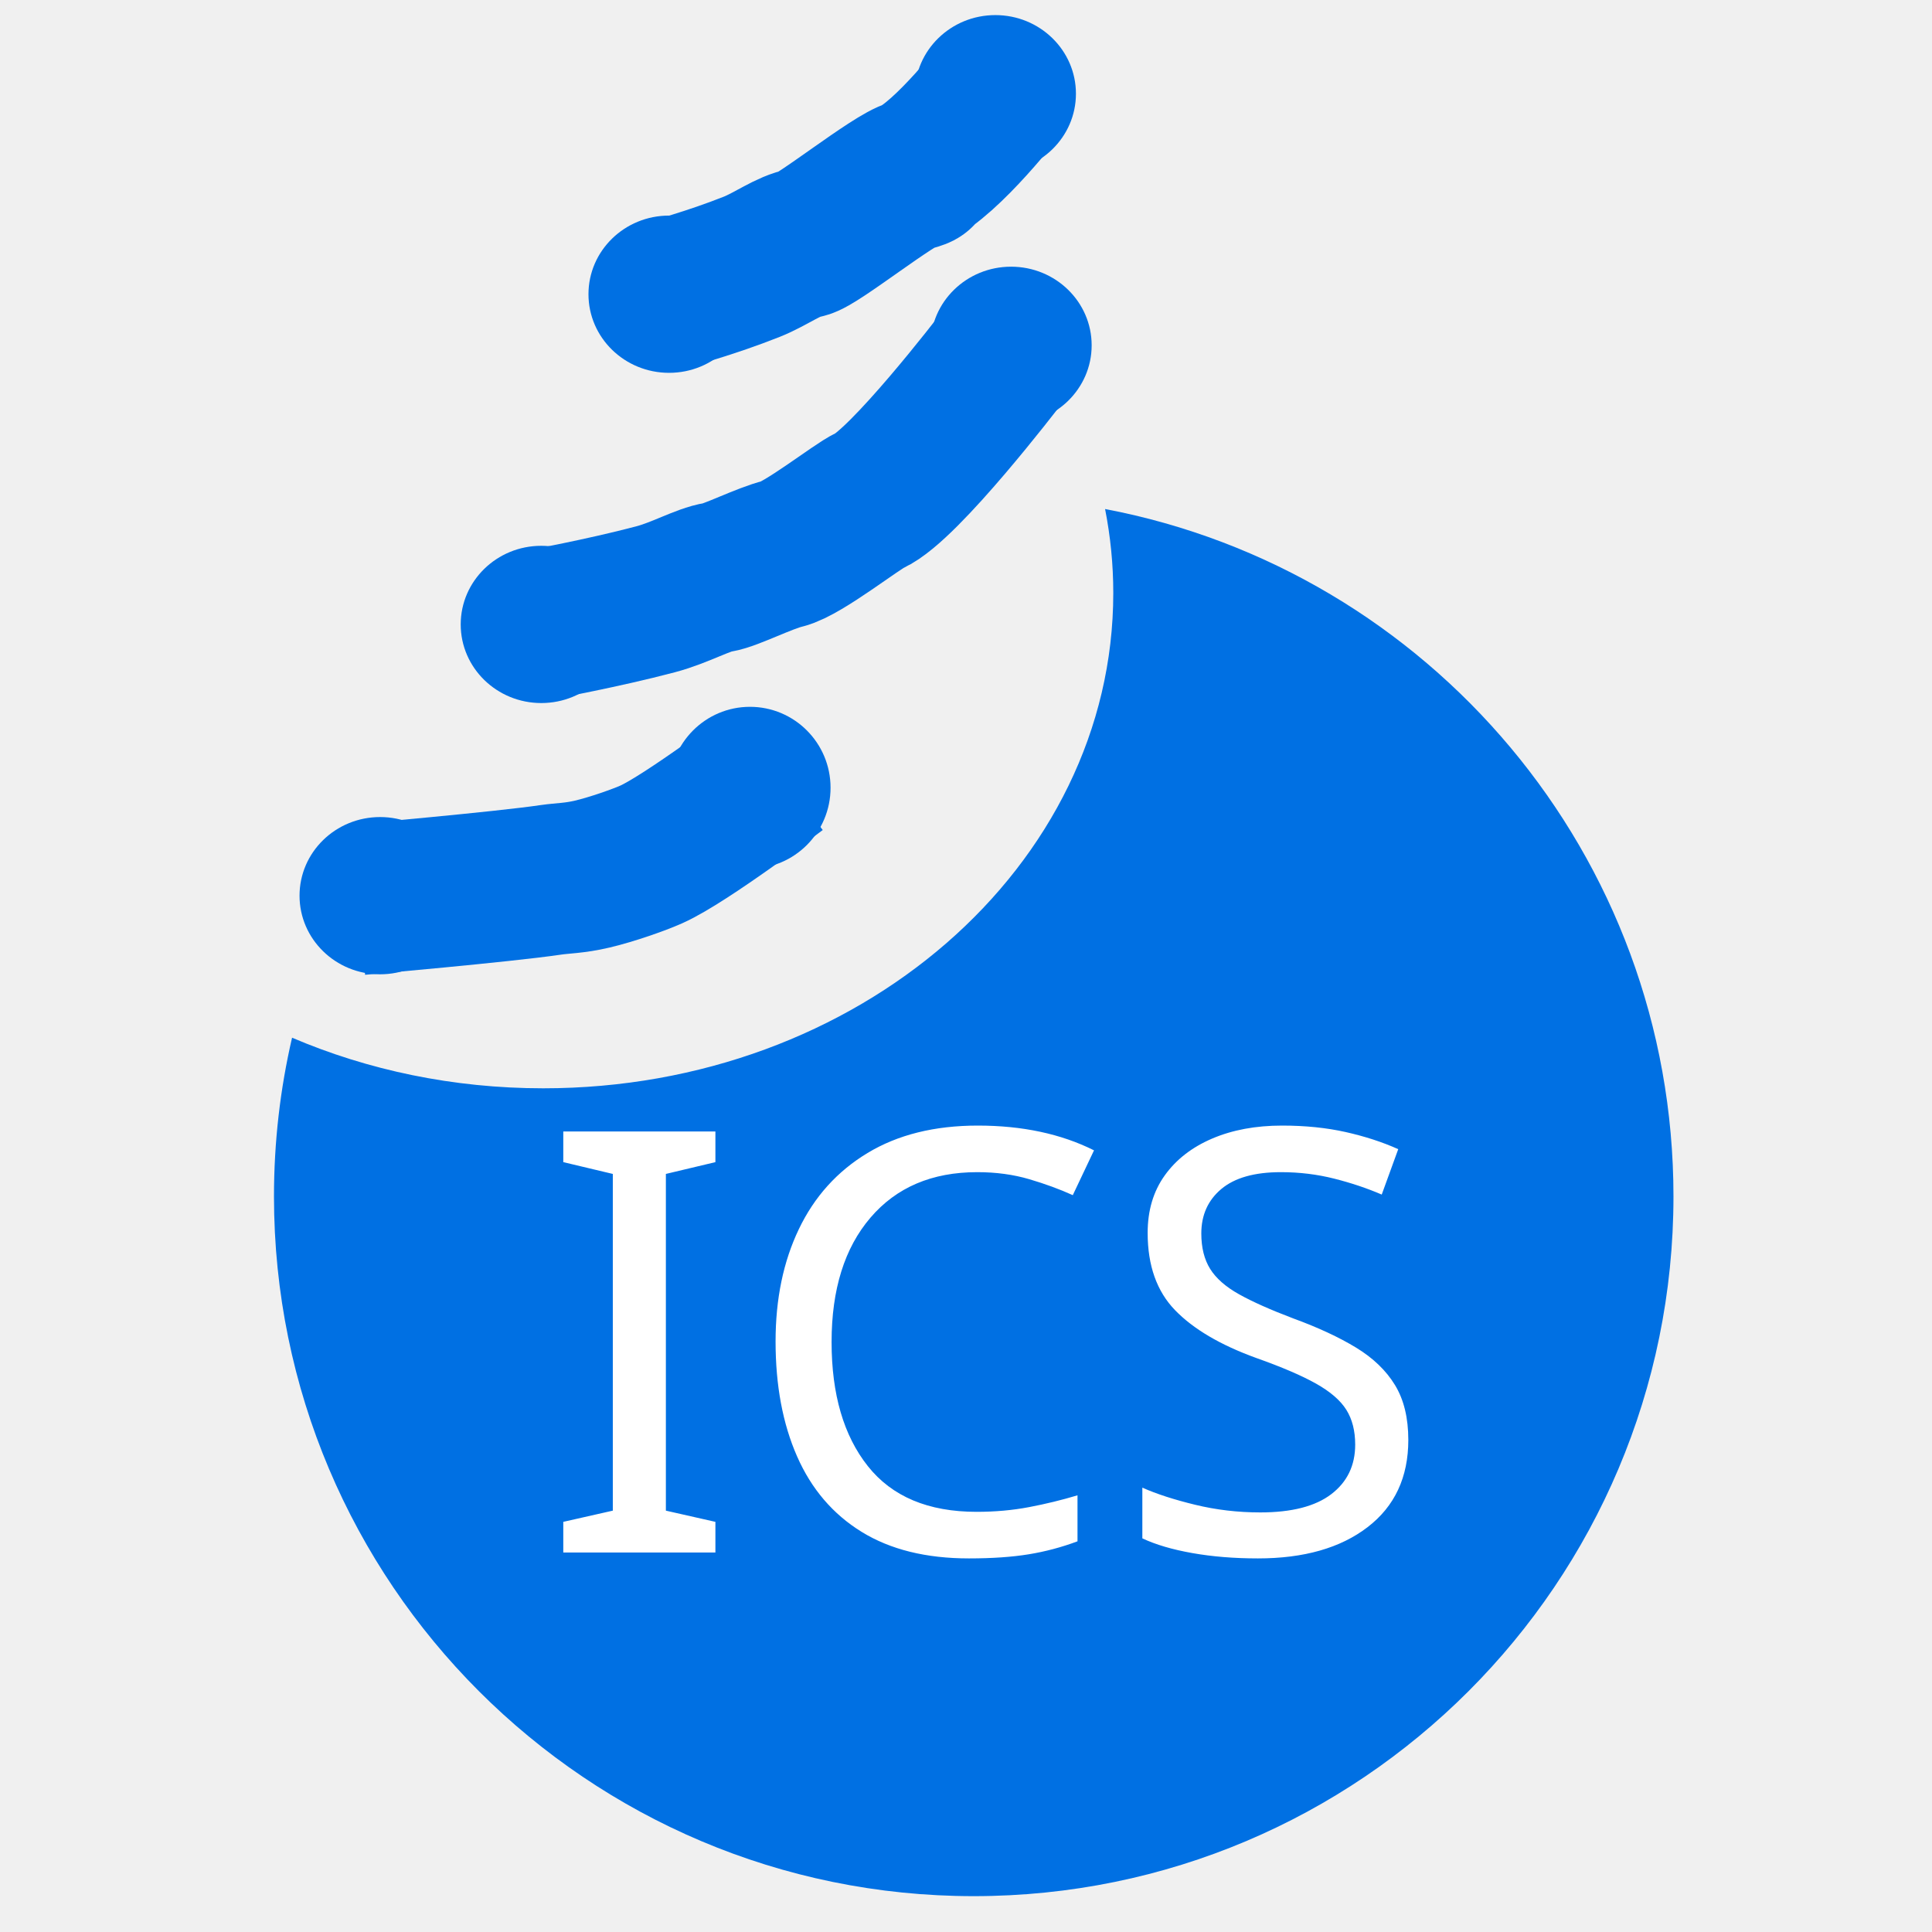
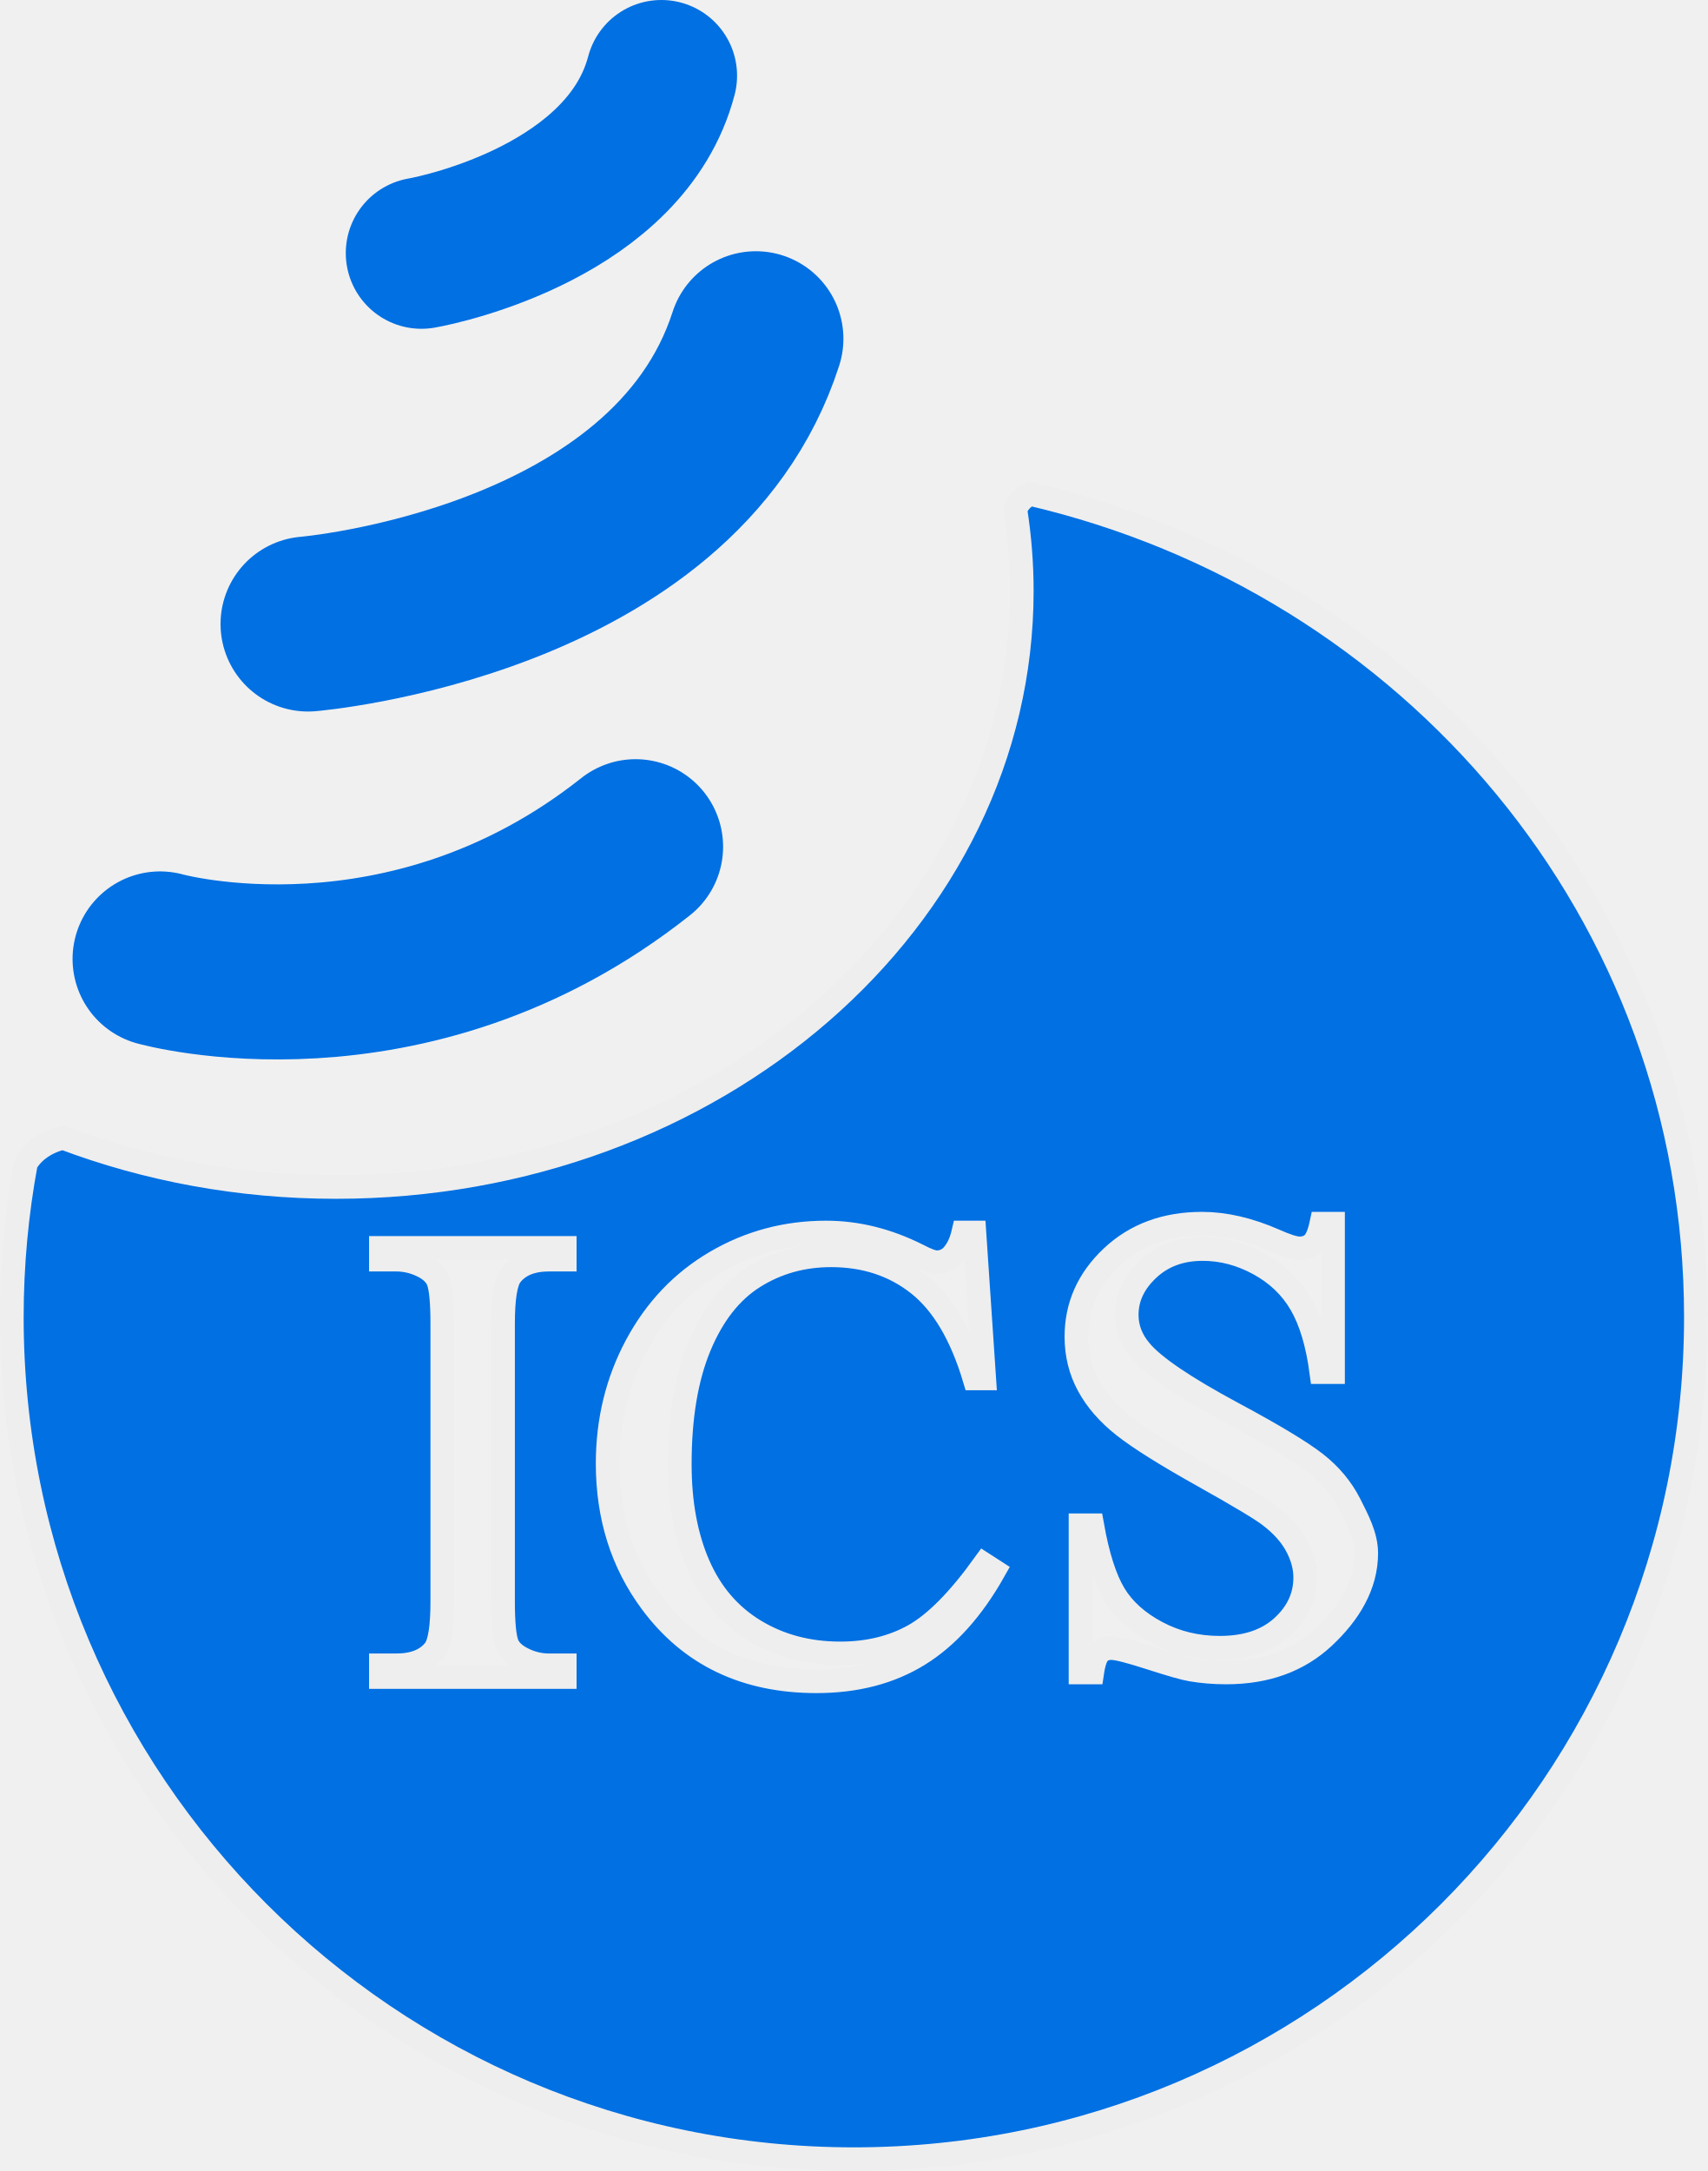
- <svg xmlns="http://www.w3.org/2000/svg" version="1.1" id="Capa_1" x="0px" y="0px" width="512px" height="512px" viewBox="0 0 512 512" enable-background="new 0 0 512 512" xml:space="preserve">
-   <circle display="none" fill="#FFFFFF" stroke="#000000" stroke-miterlimit="10" cx="260.5" cy="275.5" r="175.5" />
+ <svg xmlns="http://www.w3.org/2000/svg" version="1.1" id="Capa_1" x="0px" y="0px" width="361px" height="458.898px" viewBox="0 0 361 458.898" enable-background="new 0 0 361 458.898" xml:space="preserve">
  <g>
-     <path fill="#0070E3" d="M292.86,134.897c1.42,7.231,2.171,14.663,2.171,22.247c0,72.497-67.631,131.267-151.061,131.267   c-23.894,0-46.486-4.829-66.57-13.411c-3.135,13.515-4.793,27.593-4.793,42.061c0,102.415,83.024,185.439,185.44,185.439   c102.415,0,185.439-83.024,185.439-185.439C443.487,226.546,378.633,151.191,292.86,134.897z" />
-     <g>
-       <path fill="none" stroke="#0070E3" stroke-width="40" stroke-miterlimit="10" d="M95.006,238.404c0,0,38.25-3.354,50.908-5.225    c3.266-0.482,6.246-0.403,11.079-1.547c5.25-1.242,12.353-3.749,15.627-5.209c9.17-4.091,33.337-22.399,33.337-22.399" />
-       <ellipse fill="#0070E3" cx="100.736" cy="237.363" rx="21.356" ry="20.836" />
-       <ellipse fill="#0070E3" cx="198.749" cy="208.758" rx="21.357" ry="21.443" />
-     </g>
-     <g>
-       <path fill="none" stroke="#0070E3" stroke-width="40" stroke-miterlimit="10" d="M143.45,165.479c0,0,16.069-2.908,30.257-6.651    c6.519-1.721,12.64-5.262,16.624-5.85c3.266-0.482,12.356-5.107,17.19-6.251c5.25-1.242,19.645-12.604,22.919-14.064    c9.169-4.091,34.379-36.984,34.379-36.984" />
-       <ellipse fill="#0070E3" cx="143.45" cy="165.479" rx="21.357" ry="20.836" />
-       <ellipse fill="#0070E3" cx="267.944" cy="91.511" rx="21.357" ry="20.836" />
-     </g>
-     <g>
-       <path fill="none" stroke="#0070E3" stroke-width="40" stroke-miterlimit="10" d="M177.308,77.968c0,0,10.995-2.922,21.972-7.293    c4.949-1.971,9.897-5.685,13.83-6.266c3.266-0.483,23.956-17.072,28.79-18.216c5.25-1.242-3.275,1.46,0,0    c9.169-4.091,23.961-23.44,23.961-23.44" />
-       <ellipse fill="#0070E3" cx="177.308" cy="77.968" rx="21.357" ry="20.836" />
-       <ellipse fill="#0070E3" cx="263.777" cy="24.836" rx="21.357" ry="20.836" />
-     </g>
-     <text transform="matrix(1 0 0 1 143.0269 411.4316)" fill="#FFFFFF" font-family="'TimesNewRomanPSMT'" font-size="156.27">ICS</text>
+     <path fill="none" stroke="#0070E3" stroke-width="37" stroke-linecap="round" stroke-miterlimit="10" d="M65.121,131.899   c0,0,77.336-6.461,94.67-60.294" />
+     <path fill="none" stroke="#0070E3" stroke-width="32" stroke-linecap="round" stroke-miterlimit="10" d="M89.096,53.498   c4.855-0.839,43.289-9.228,50.715-37.498" />
+     <path fill="#0070E3" stroke="#EEEEEE" stroke-width="5" stroke-miterlimit="10" d="M217.721,104.388   c-1.545,0.791-2.668,1.994-3.064,3.392c0.879,5.599,1.344,11.311,1.344,17.119c0,69.587-64.918,125.999-145,125.999   c-20.5,0-40-3.713-57.678-10.383c-3.537,0.826-6.412,2.824-7.846,5.402C3.533,256.451,2.5,267.303,2.5,278.398   c0,98.307,79.693,178,178,178s178-79.693,178-178C358.5,192.859,298.158,123.087,217.721,104.388z M119.384,266.254h-3.278   c-3.701,0-6.399,1.092-8.094,3.277c-1.115,1.428-1.672,4.861-1.672,10.301v58.6c0,4.594,0.289,7.627,0.869,9.098   c0.445,1.115,1.382,2.074,2.81,2.877c1.917,1.07,3.946,1.605,6.087,1.605h3.278v2.475H80.518v-2.475h3.211   c3.746,0,6.467-1.092,8.162-3.277c1.07-1.428,1.605-4.861,1.605-10.303v-58.6c0-4.592-0.291-7.625-0.87-9.098   c-0.446-1.113-1.36-2.072-2.743-2.875c-1.963-1.07-4.014-1.605-6.154-1.605h-3.211v-2.477h38.866V266.254z M279.825,346.057   c-5.33,4.973-12.187,7.459-20.57,7.459c-2.632,0-5.106-0.201-7.425-0.602c-1.383-0.225-4.248-1.037-8.597-2.441   c-4.348-1.406-7.103-2.107-8.261-2.107c-1.115,0-1.997,0.334-2.643,1.002c-0.647,0.67-1.127,2.053-1.438,4.148h-2.476V322.41h2.476   c1.159,6.512,2.72,11.383,4.683,14.615c1.962,3.234,4.961,5.92,8.997,8.061s8.462,3.211,13.278,3.211   c5.574,0,9.979-1.471,13.212-4.414s4.851-6.422,4.851-10.436c0-2.229-0.614-4.482-1.84-6.756c-1.228-2.275-3.134-4.393-5.72-6.355   c-1.739-1.338-6.489-4.182-14.249-8.529s-13.278-7.814-16.556-10.402c-3.278-2.586-5.765-5.439-7.459-8.563   c-1.695-3.121-2.542-6.555-2.542-10.301c0-6.512,2.497-12.119,7.492-16.824c4.994-4.705,11.35-7.057,19.064-7.057   c4.816,0,9.923,1.182,15.319,3.545c2.497,1.115,4.259,1.672,5.284,1.672c1.16,0,2.107-0.344,2.844-1.037   c0.735-0.689,1.326-2.084,1.772-4.18h2.476v31.373h-2.476c-0.803-6.021-2.241-10.814-4.314-14.383   c-2.074-3.566-5.028-6.398-8.864-8.496c-3.836-2.096-7.805-3.143-11.906-3.143c-4.639,0-8.475,1.416-11.506,4.246   c-3.033,2.834-4.549,6.055-4.549,9.668c0,2.766,0.958,5.283,2.876,7.559c2.765,3.344,9.343,7.805,19.733,13.379   c8.473,4.549,14.26,8.039,17.359,10.469c3.1,2.432,5.485,5.297,7.158,8.596c1.672,3.301,3.508,6.756,3.508,10.369   C288.818,335.164,285.153,341.084,279.825,346.057z M194.208,349.762c-6.065,3.746-13.268,5.619-21.607,5.619   c-15.029,0-26.668-5.574-34.918-16.725c-6.154-8.295-9.232-18.061-9.232-29.299c0-9.053,2.029-17.369,6.088-24.951   c4.058-7.582,9.643-13.457,16.757-17.627c7.112-4.17,14.884-6.254,23.313-6.254c6.555,0,13.021,1.605,19.398,4.816   c1.873,0.98,3.211,1.471,4.014,1.471c1.205,0,2.252-0.424,3.145-1.271c1.159-1.203,1.984-2.875,2.475-5.016h2.342l2.074,30.838   h-2.074c-2.766-9.232-6.713-15.877-11.84-19.936c-5.129-4.057-11.283-6.086-18.463-6.086c-6.021,0-11.463,1.527-16.322,4.582   c-4.861,3.055-8.687,7.926-11.473,14.615c-2.788,6.689-4.182,15.008-4.182,24.951c0,8.207,1.315,15.32,3.947,21.34   c2.631,6.021,6.589,10.637,11.874,13.848c5.284,3.211,11.315,4.816,18.095,4.816c5.887,0,11.082-1.26,15.586-3.779   s9.455-7.525,14.852-15.018l2.073,1.338C205.58,340.107,200.272,346.016,194.208,349.762z" />
+     <path fill="none" stroke="#0070E3" stroke-width="37" stroke-linecap="round" stroke-linejoin="round" stroke-miterlimit="10" d="   M33.84,202.697c0,0,52.127,14.643,100.518-23.723" />
  </g>
</svg>
